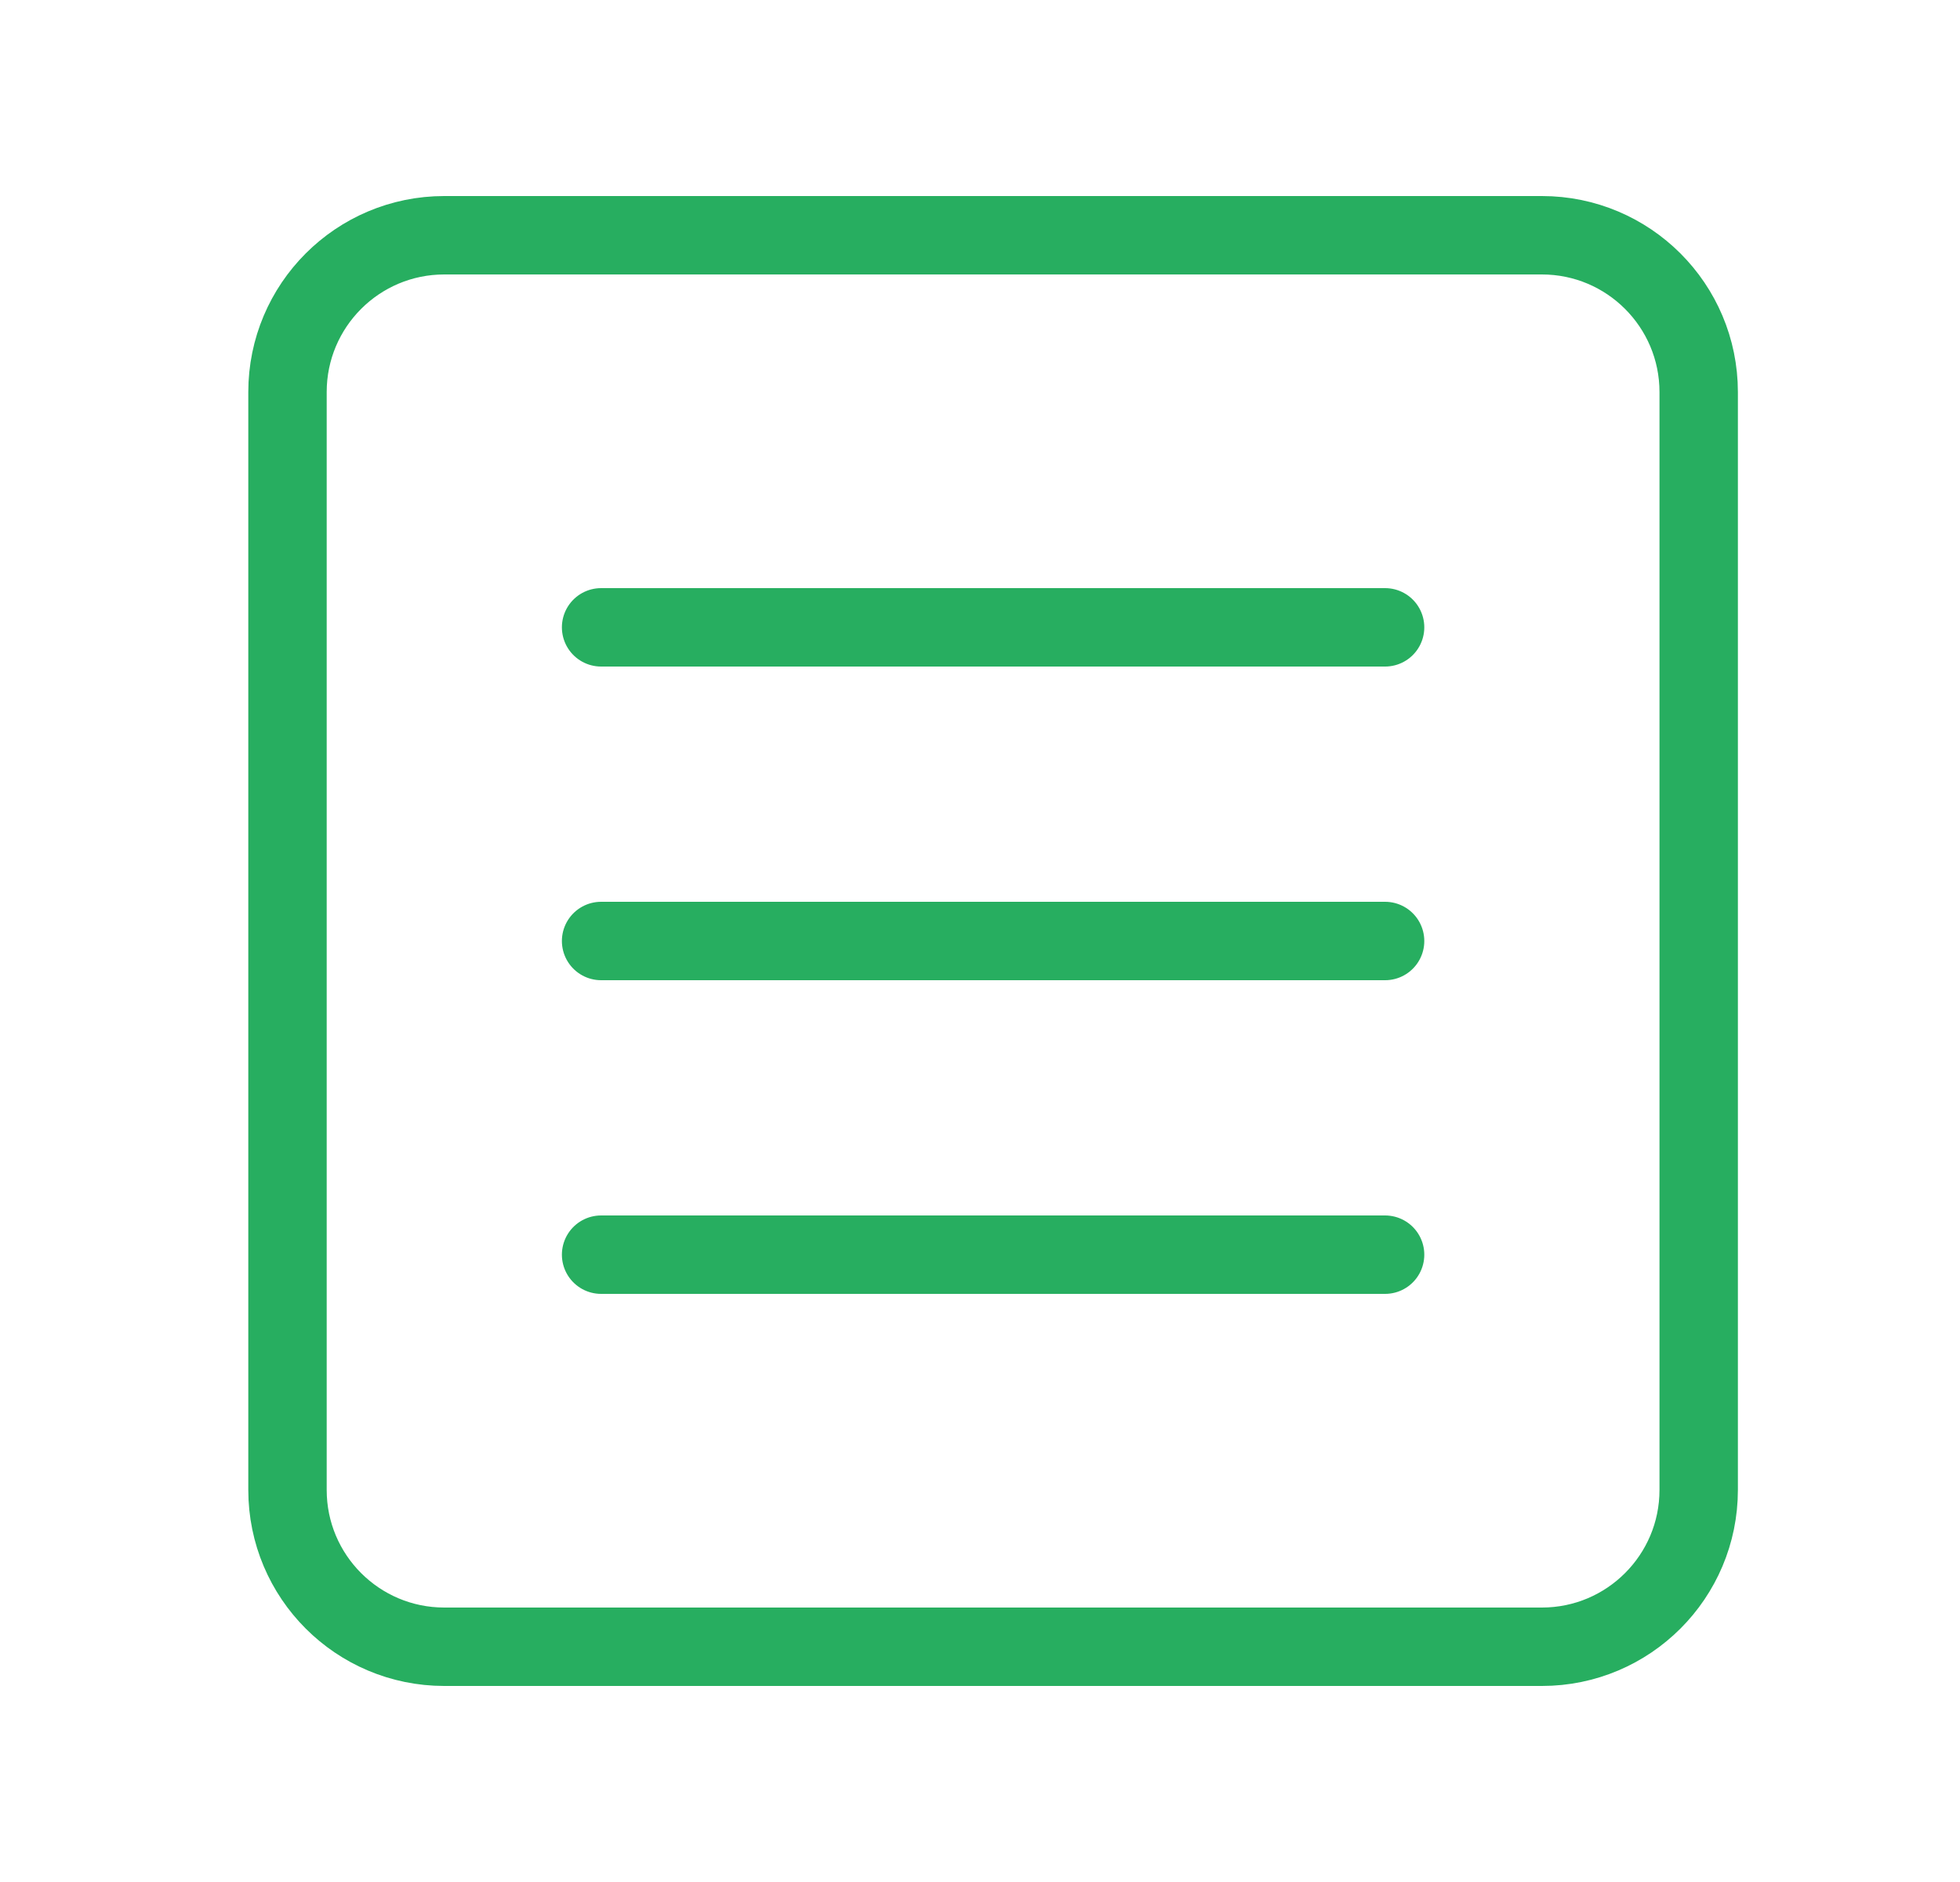
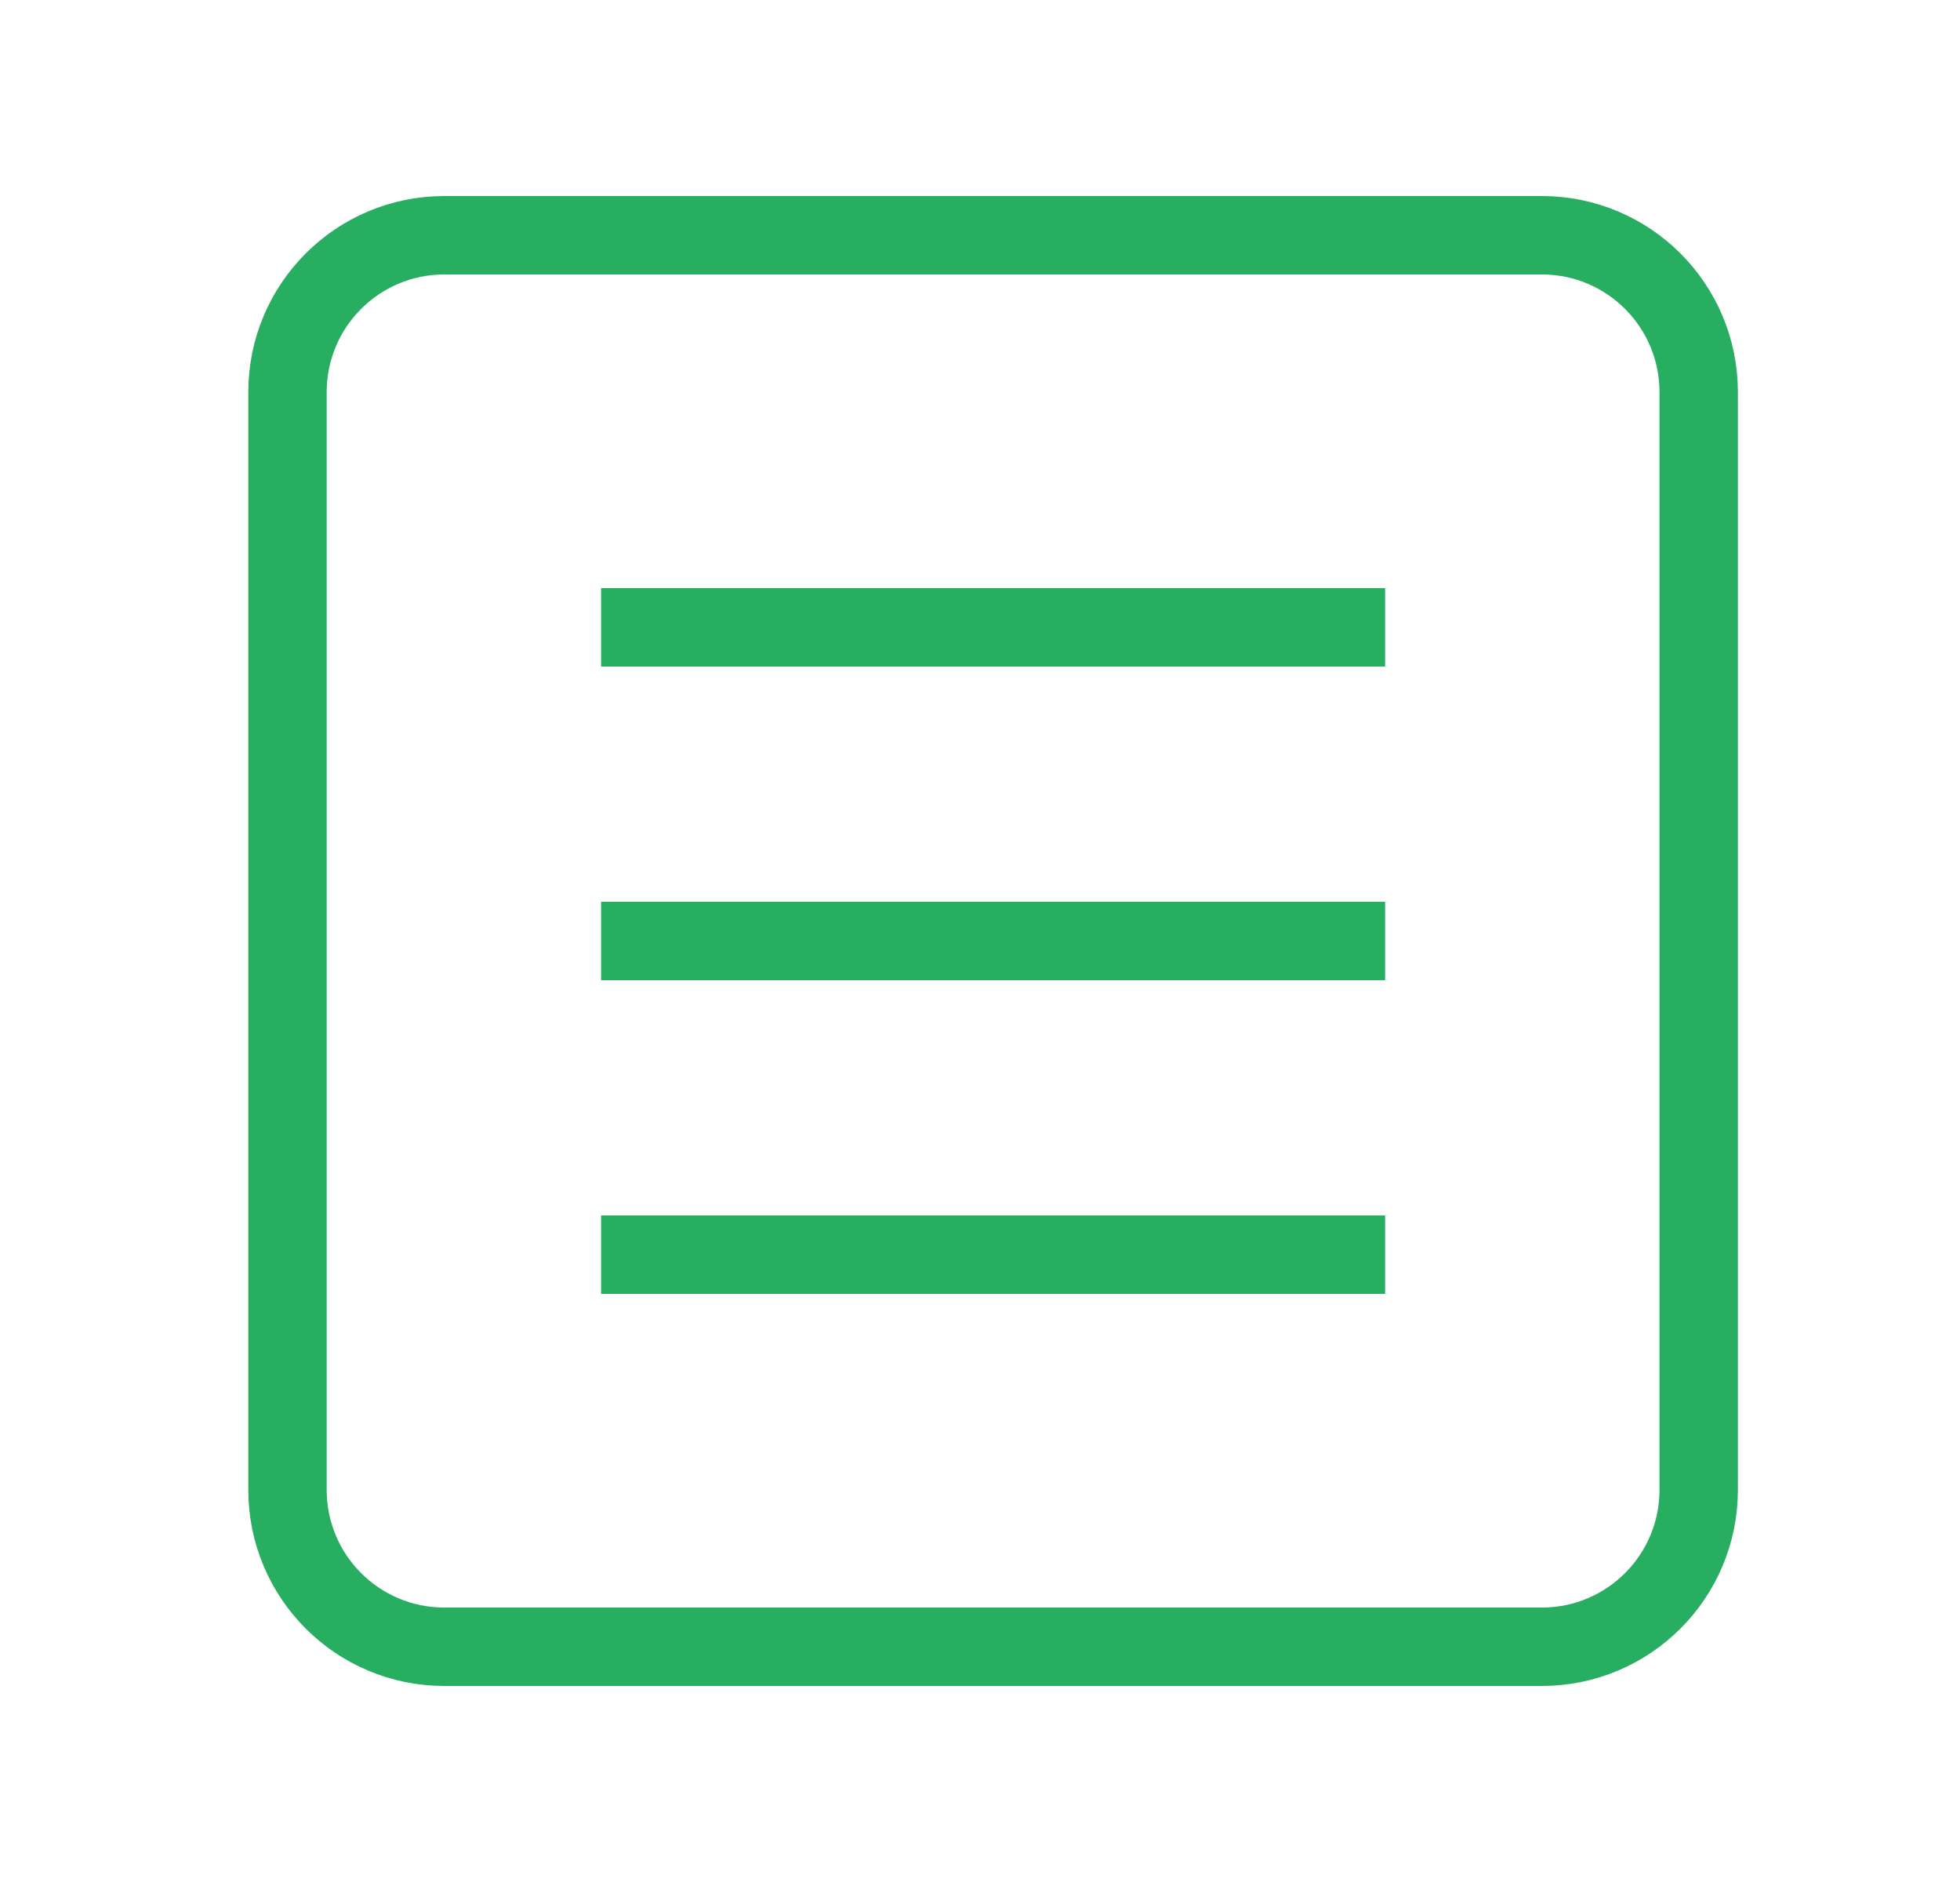
<svg xmlns="http://www.w3.org/2000/svg" width="25" height="24" viewBox="0 0 25 24" fill="none">
-   <path d="M19.667 3H5.667C4.562 3 3.667 3.895 3.667 5V19C3.667 20.105 4.562 21 5.667 21H19.667C20.771 21 21.667 20.105 21.667 19V5C21.667 3.895 20.771 3 19.667 3Z" stroke="#27AE60" stroke-linecap="round" stroke-linejoin="round" />
-   <path d="M7.667 8H17.667" stroke="#27AE60" stroke-linecap="round" stroke-linejoin="round" />
-   <path d="M7.667 12H17.667" stroke="#27AE60" stroke-linecap="round" stroke-linejoin="round" />
-   <path d="M7.667 16H17.667" stroke="#27AE60" stroke-linecap="round" stroke-linejoin="round" />
+   <path d="M19.667 3H5.667C4.562 3 3.667 3.895 3.667 5V19C3.667 20.105 4.562 21 5.667 21H19.667C20.771 21 21.667 20.105 21.667 19V5C21.667 3.895 20.771 3 19.667 3Z" stroke="#27AE60" strokeLinecap="round" strokeLinejoin="round" />
+   <path d="M7.667 8H17.667" stroke="#27AE60" strokeLinecap="round" strokeLinejoin="round" />
+   <path d="M7.667 12H17.667" stroke="#27AE60" strokeLinecap="round" strokeLinejoin="round" />
+   <path d="M7.667 16H17.667" stroke="#27AE60" strokeLinecap="round" strokeLinejoin="round" />
</svg>
